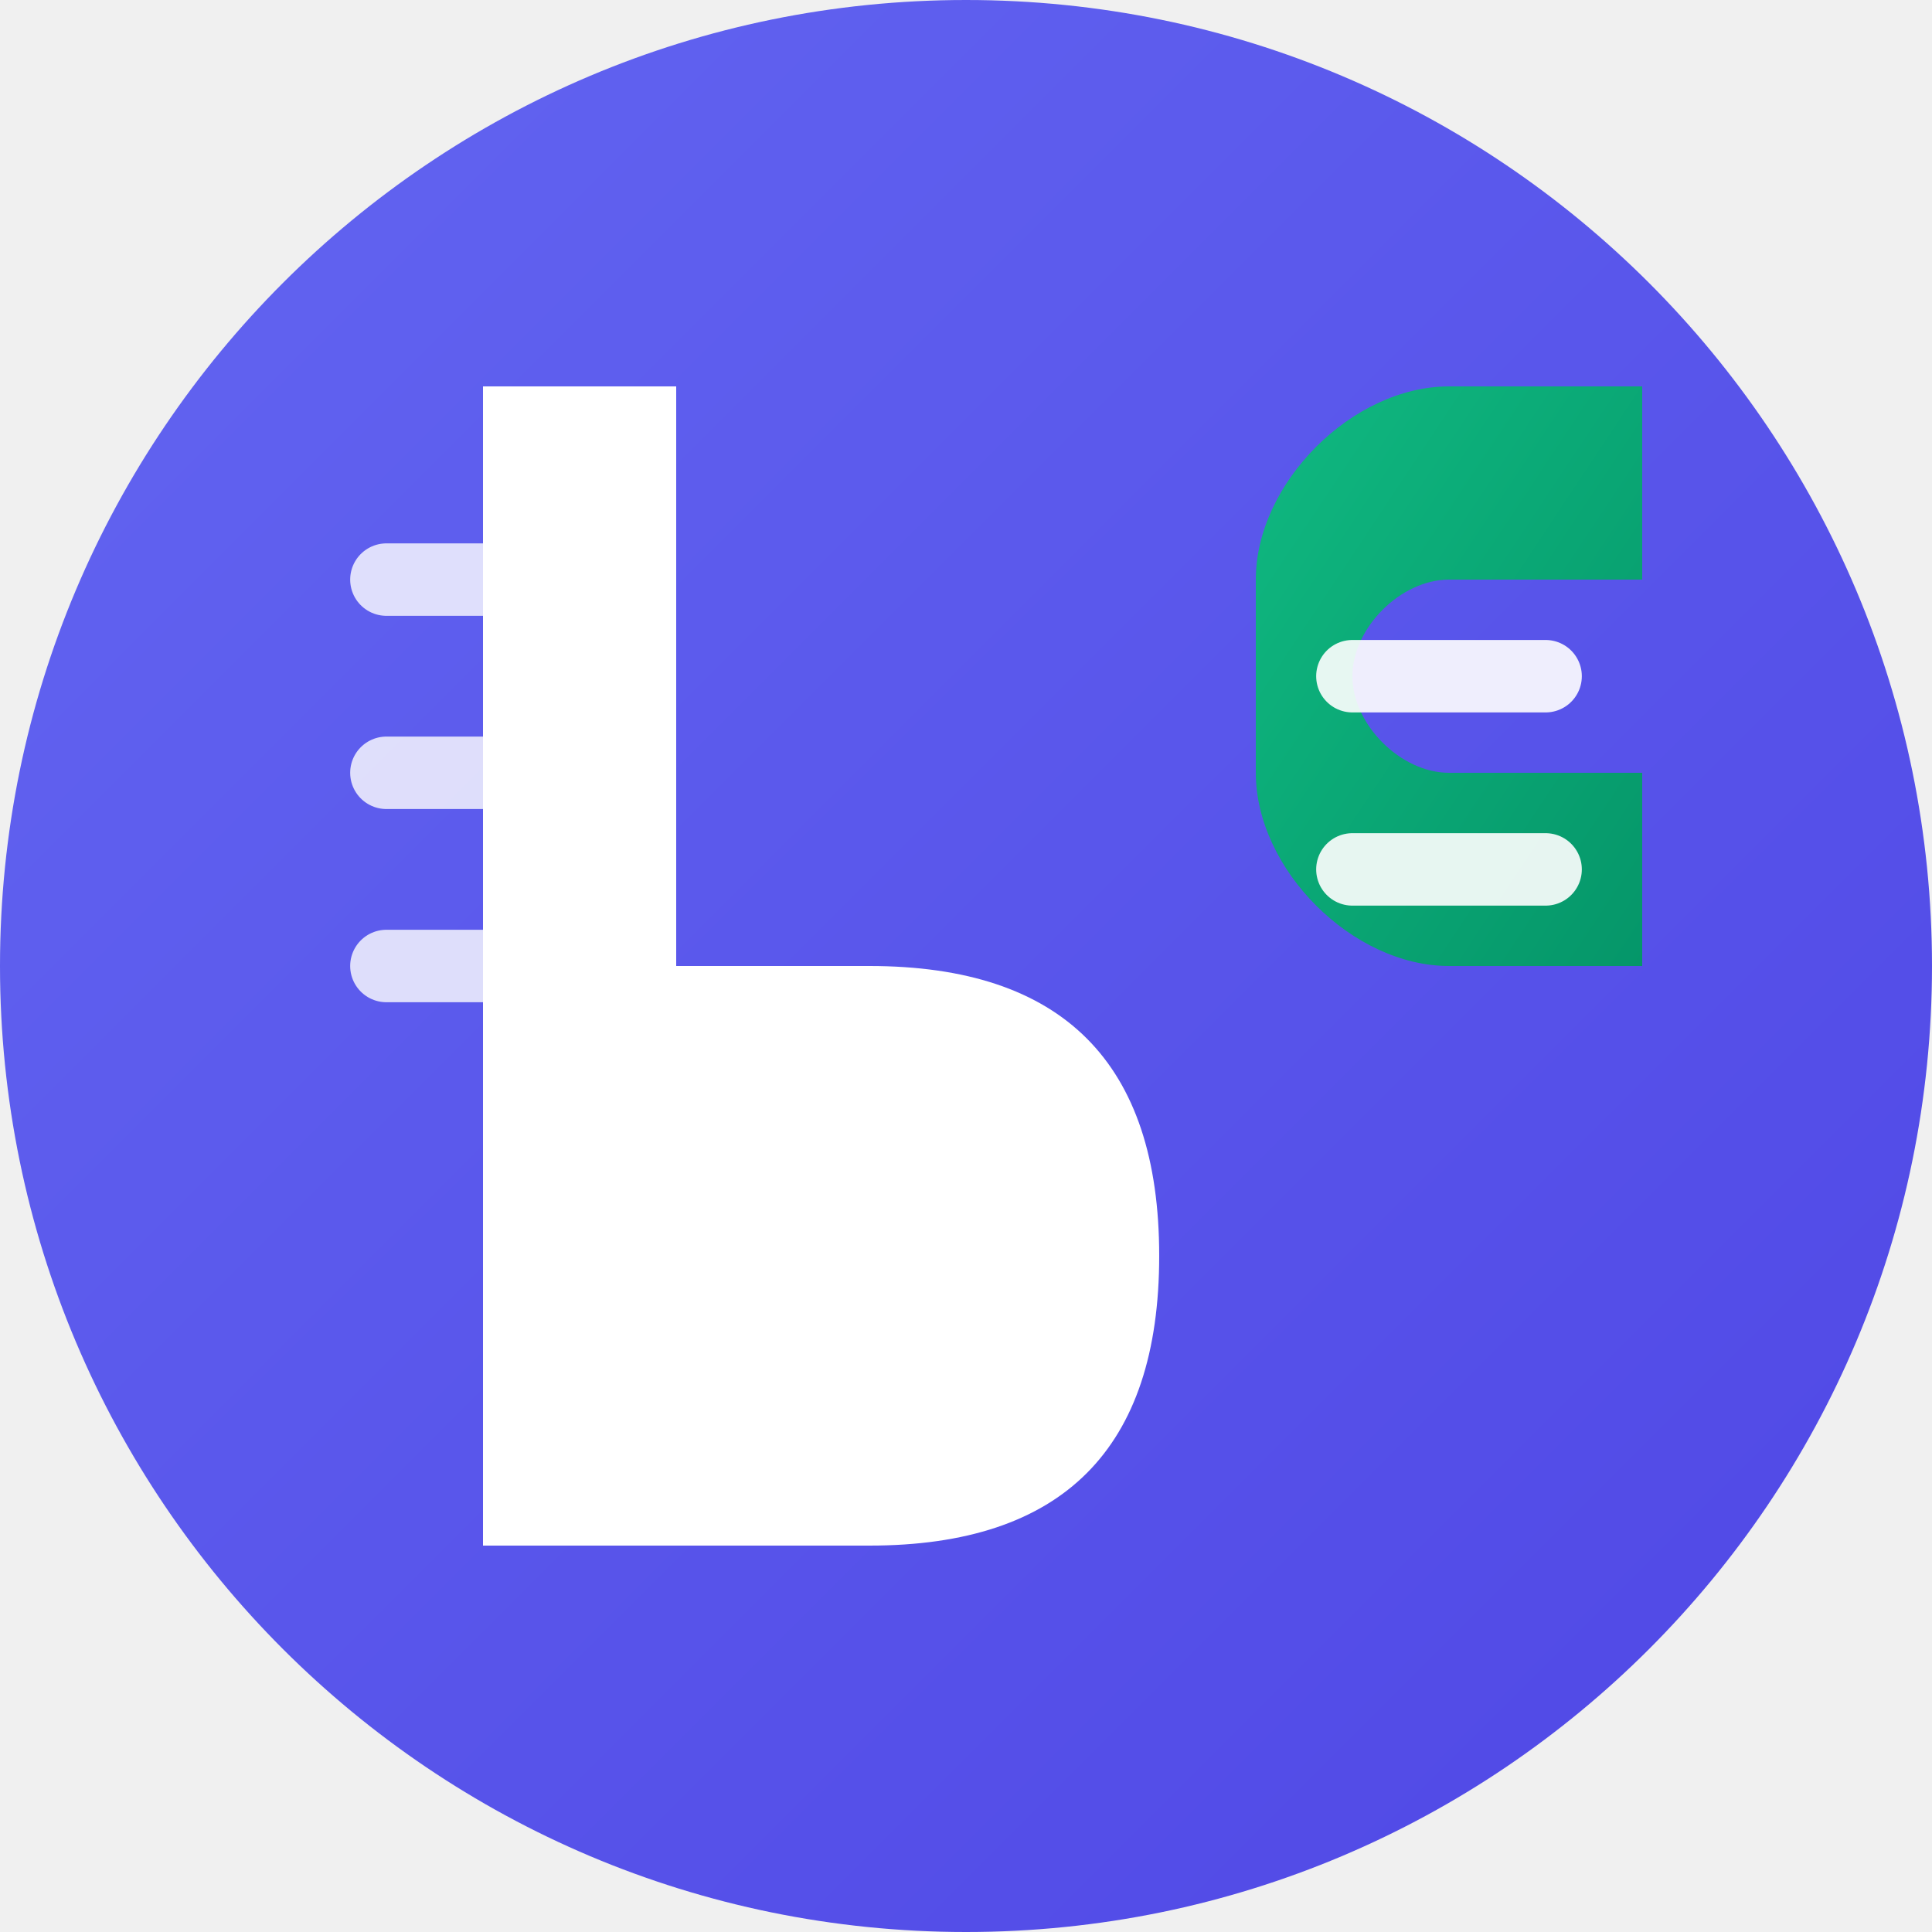
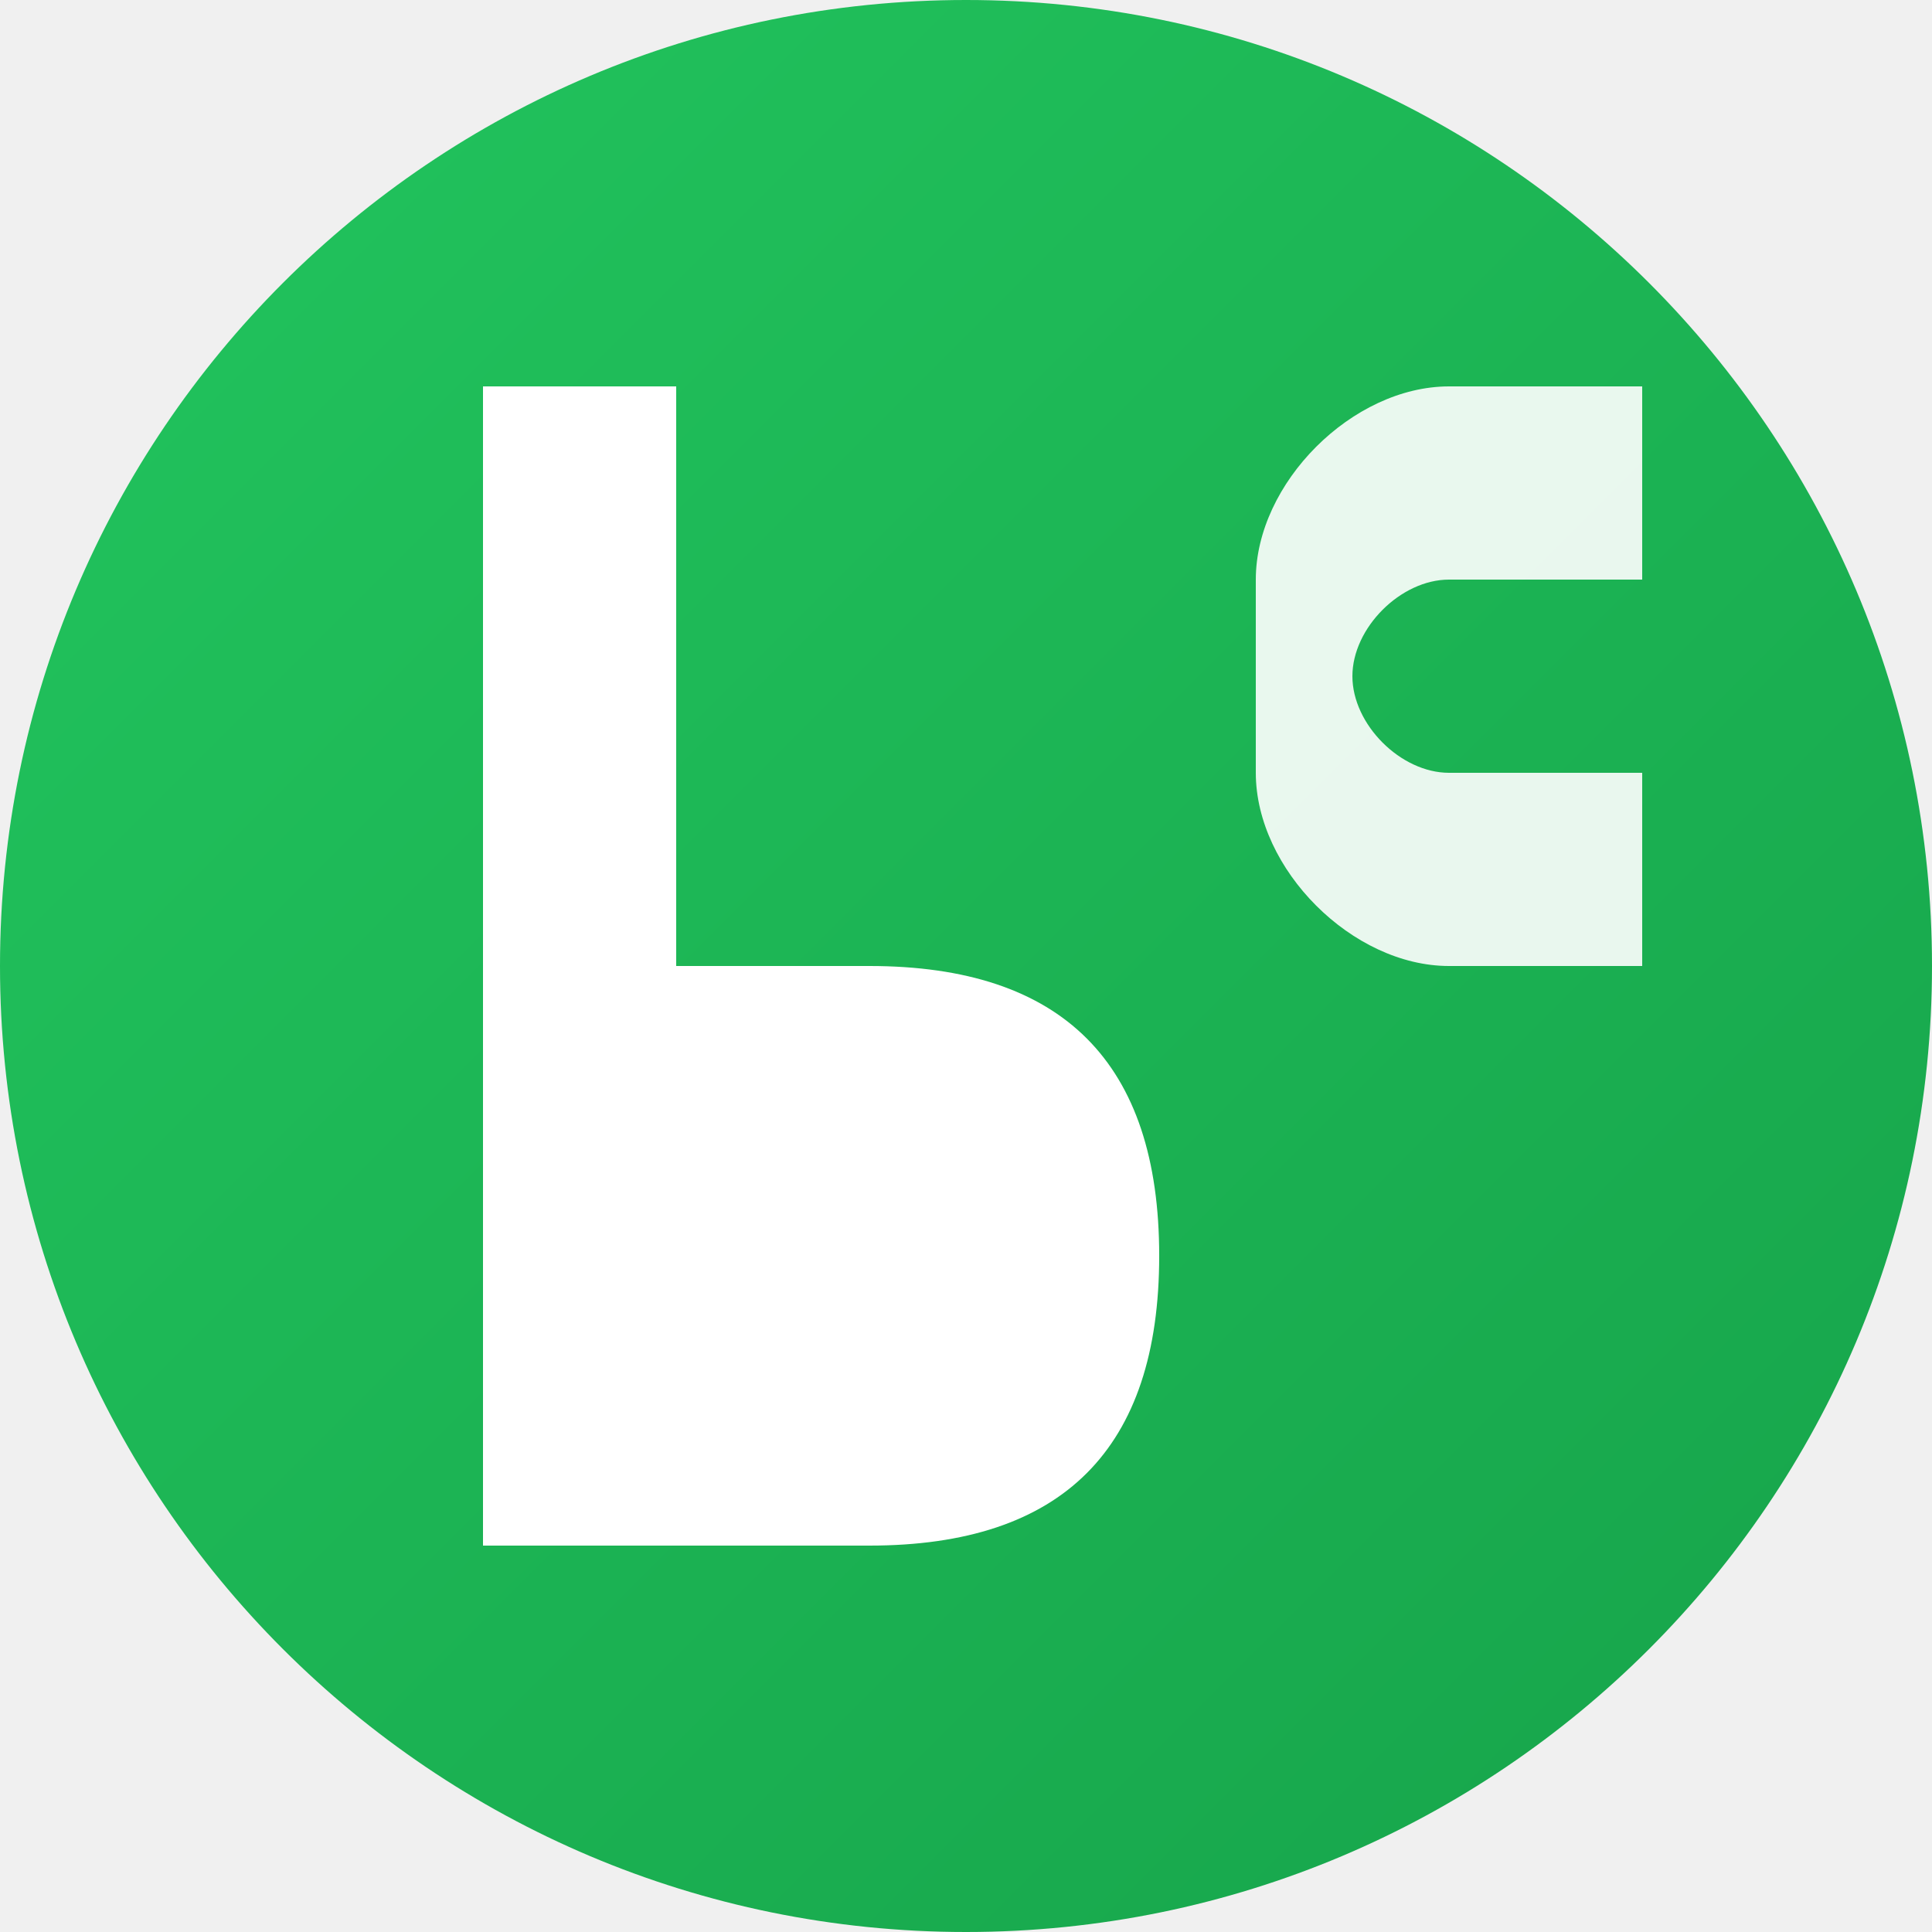
<svg xmlns="http://www.w3.org/2000/svg" width="40" height="40" viewBox="0 0 40 40" fill="none">
  <defs>
    <linearGradient id="iconGradient" x1="0%" y1="0%" x2="100%" y2="100%">
-       <stop offset="0%" style="stop-color:#6366F1;stop-opacity:1" />
-       <stop offset="100%" style="stop-color:#4F46E5;stop-opacity:1" />
-     </linearGradient>
-     <linearGradient id="iconAccent" x1="0%" y1="0%" x2="100%" y2="100%">
-       <stop offset="0%" style="stop-color:#10B981;stop-opacity:1" />
-       <stop offset="100%" style="stop-color:#059669;stop-opacity:1" />
+       <stop offset="0%" style="stop-color:#22C55E;stop-opacity:1" />
+       <stop offset="100%" style="stop-color:#16A34A;stop-opacity:1" />
    </linearGradient>
  </defs>
  <circle cx="20" cy="20" r="20" fill="url(#iconGradient)" />
  <path d="M 10 8 L 10 32 L 18 32 C 22 32 24 30 24 26 C 24 22 22 20 18 20 L 14 20 L 14 8 Z" fill="white" />
-   <path d="M 26 12 C 26 10 28 8 30 8 L 34 8 L 34 12 L 30 12 C 29 12 28 13 28 14 C 28 15 29 16 30 16 L 34 16 L 34 20 L 30 20 C 28 20 26 18 26 16" fill="url(#iconAccent)" />
-   <path d="M 8 12 L 12 12" stroke="white" stroke-width="1.5" stroke-linecap="round" opacity="0.8" />
-   <path d="M 8 16 L 12 16" stroke="white" stroke-width="1.5" stroke-linecap="round" opacity="0.8" />
-   <path d="M 8 20 L 12 20" stroke="white" stroke-width="1.5" stroke-linecap="round" opacity="0.8" />
-   <path d="M 28 14 L 32 14" stroke="white" stroke-width="1.5" stroke-linecap="round" opacity="0.9" />
-   <path d="M 28 18 L 32 18" stroke="white" stroke-width="1.5" stroke-linecap="round" opacity="0.9" />
+   <path d="M 26 12 C 26 10 28 8 30 8 L 34 8 L 34 12 L 30 12 C 29 12 28 13 28 14 C 28 15 29 16 30 16 L 34 16 L 34 20 L 30 20 C 28 20 26 18 26 16" fill="white" opacity="0.9" />
</svg>
